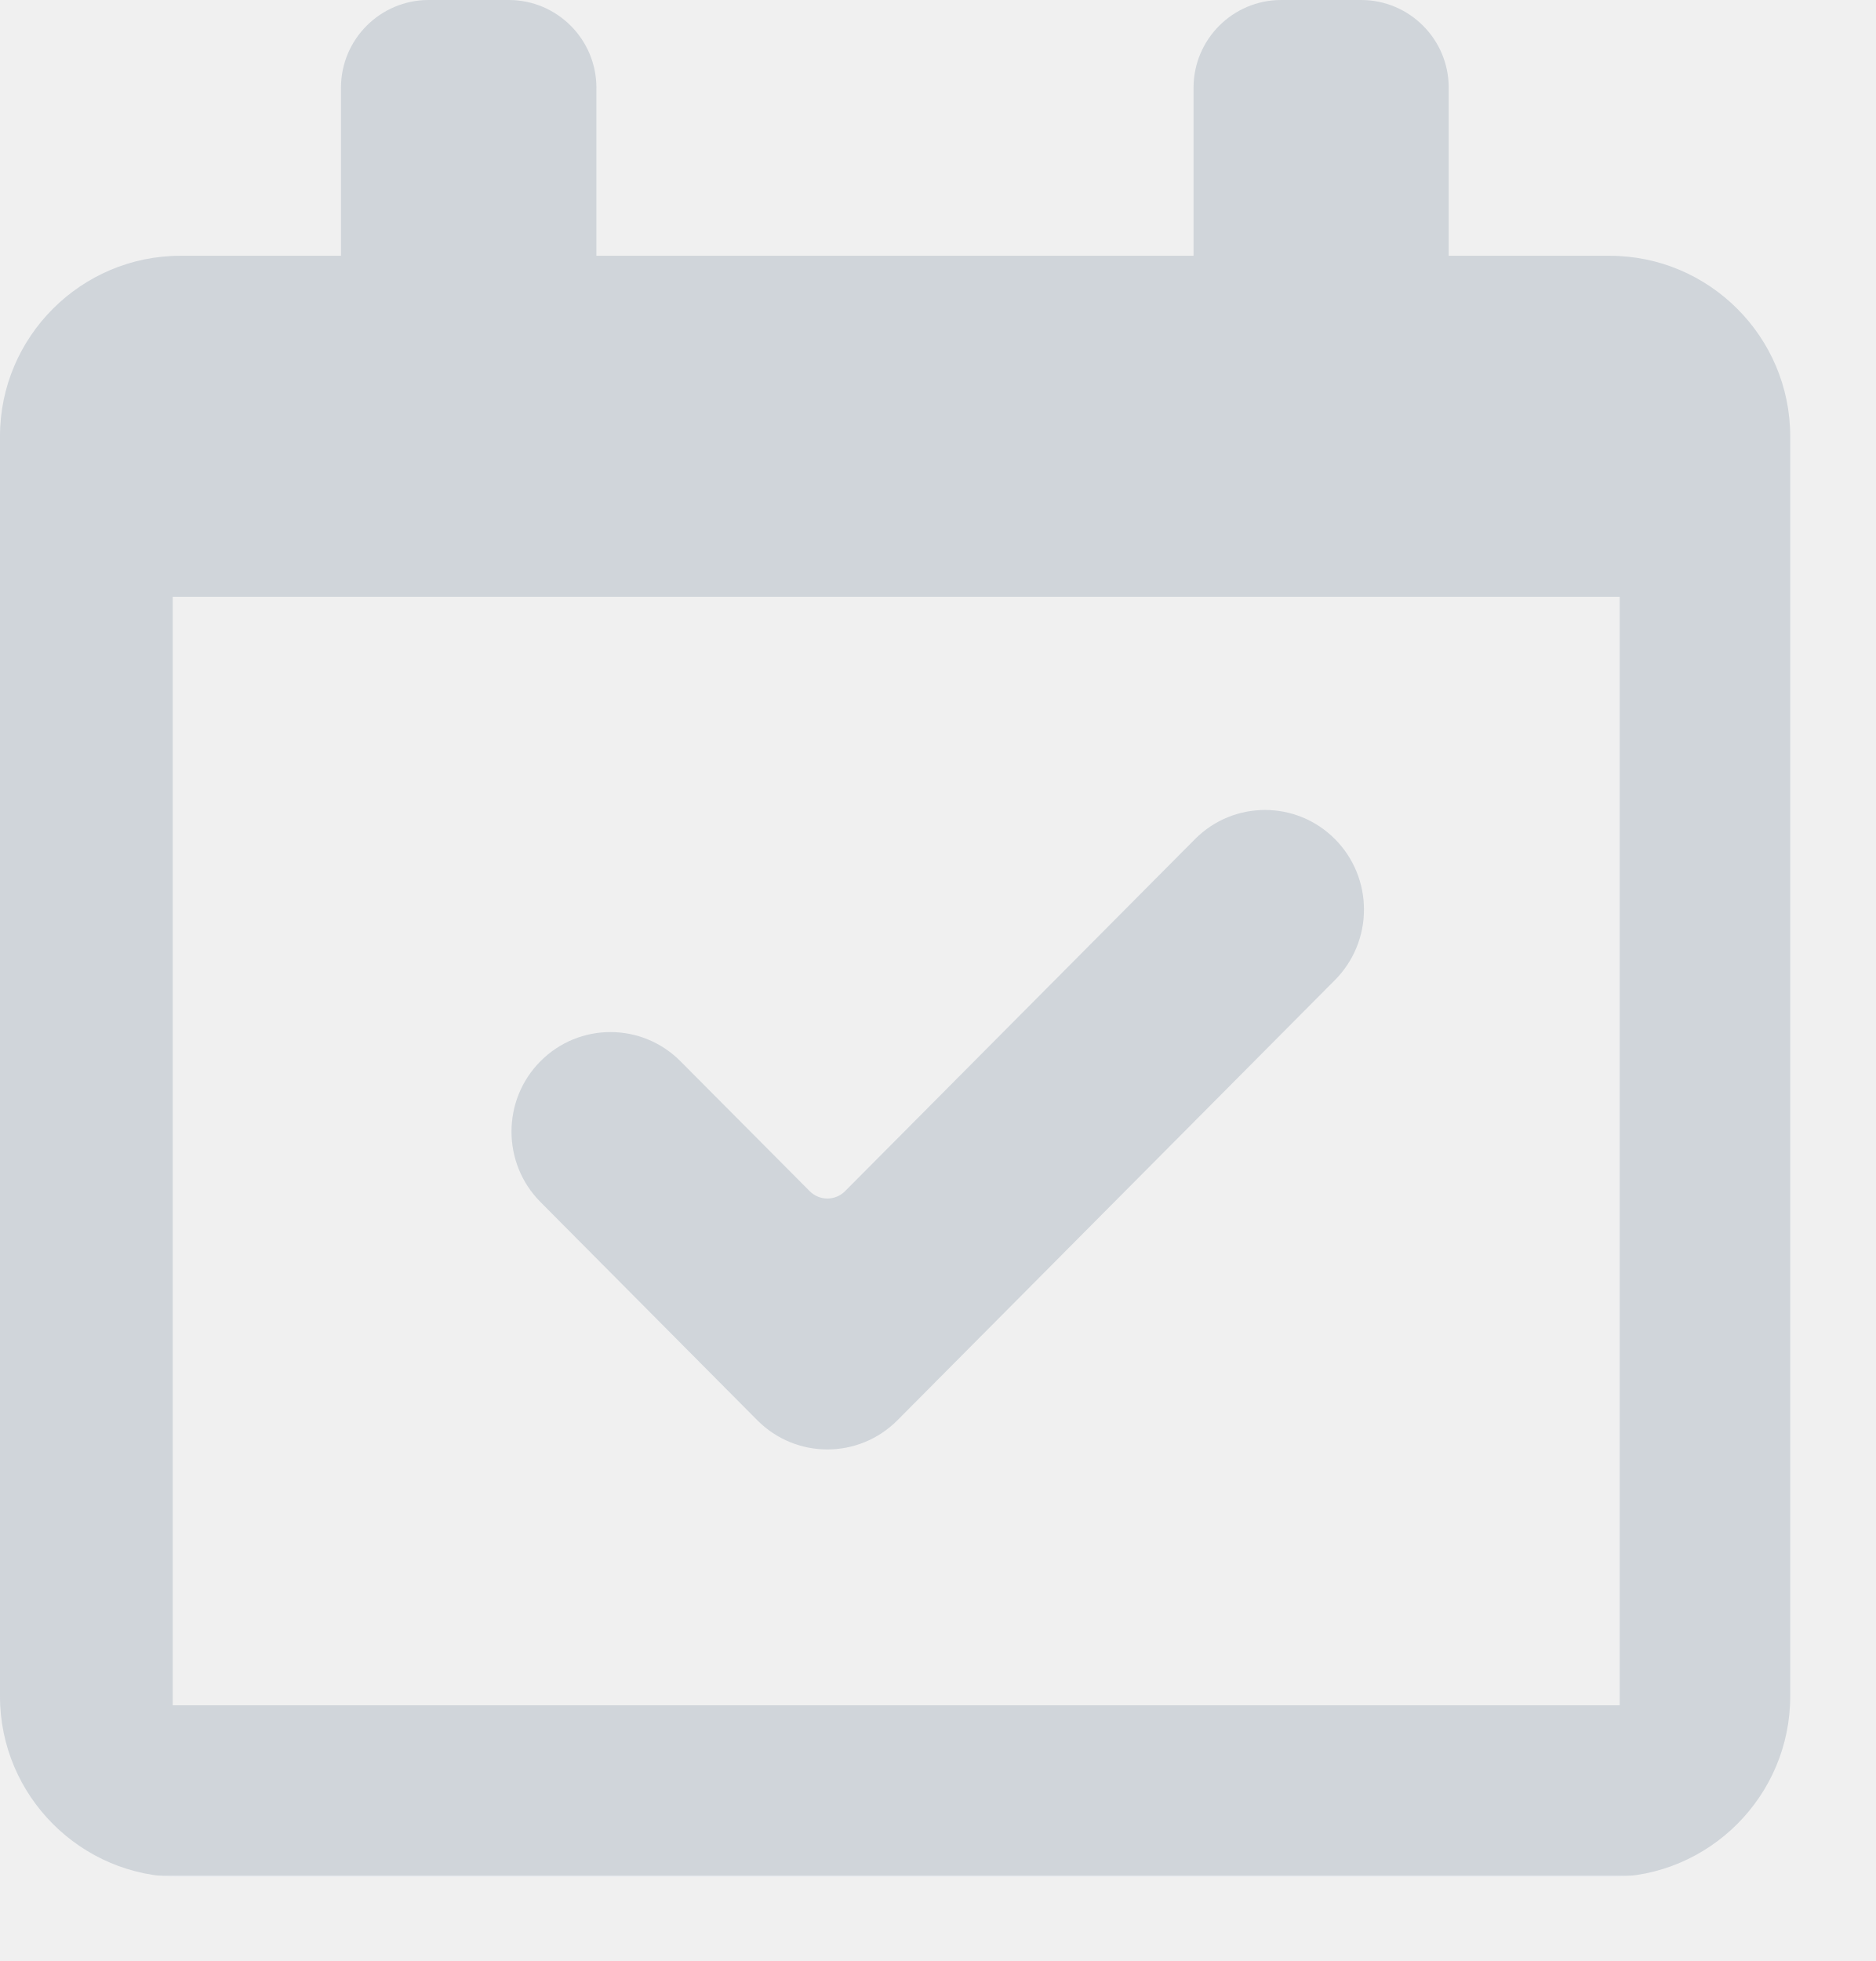
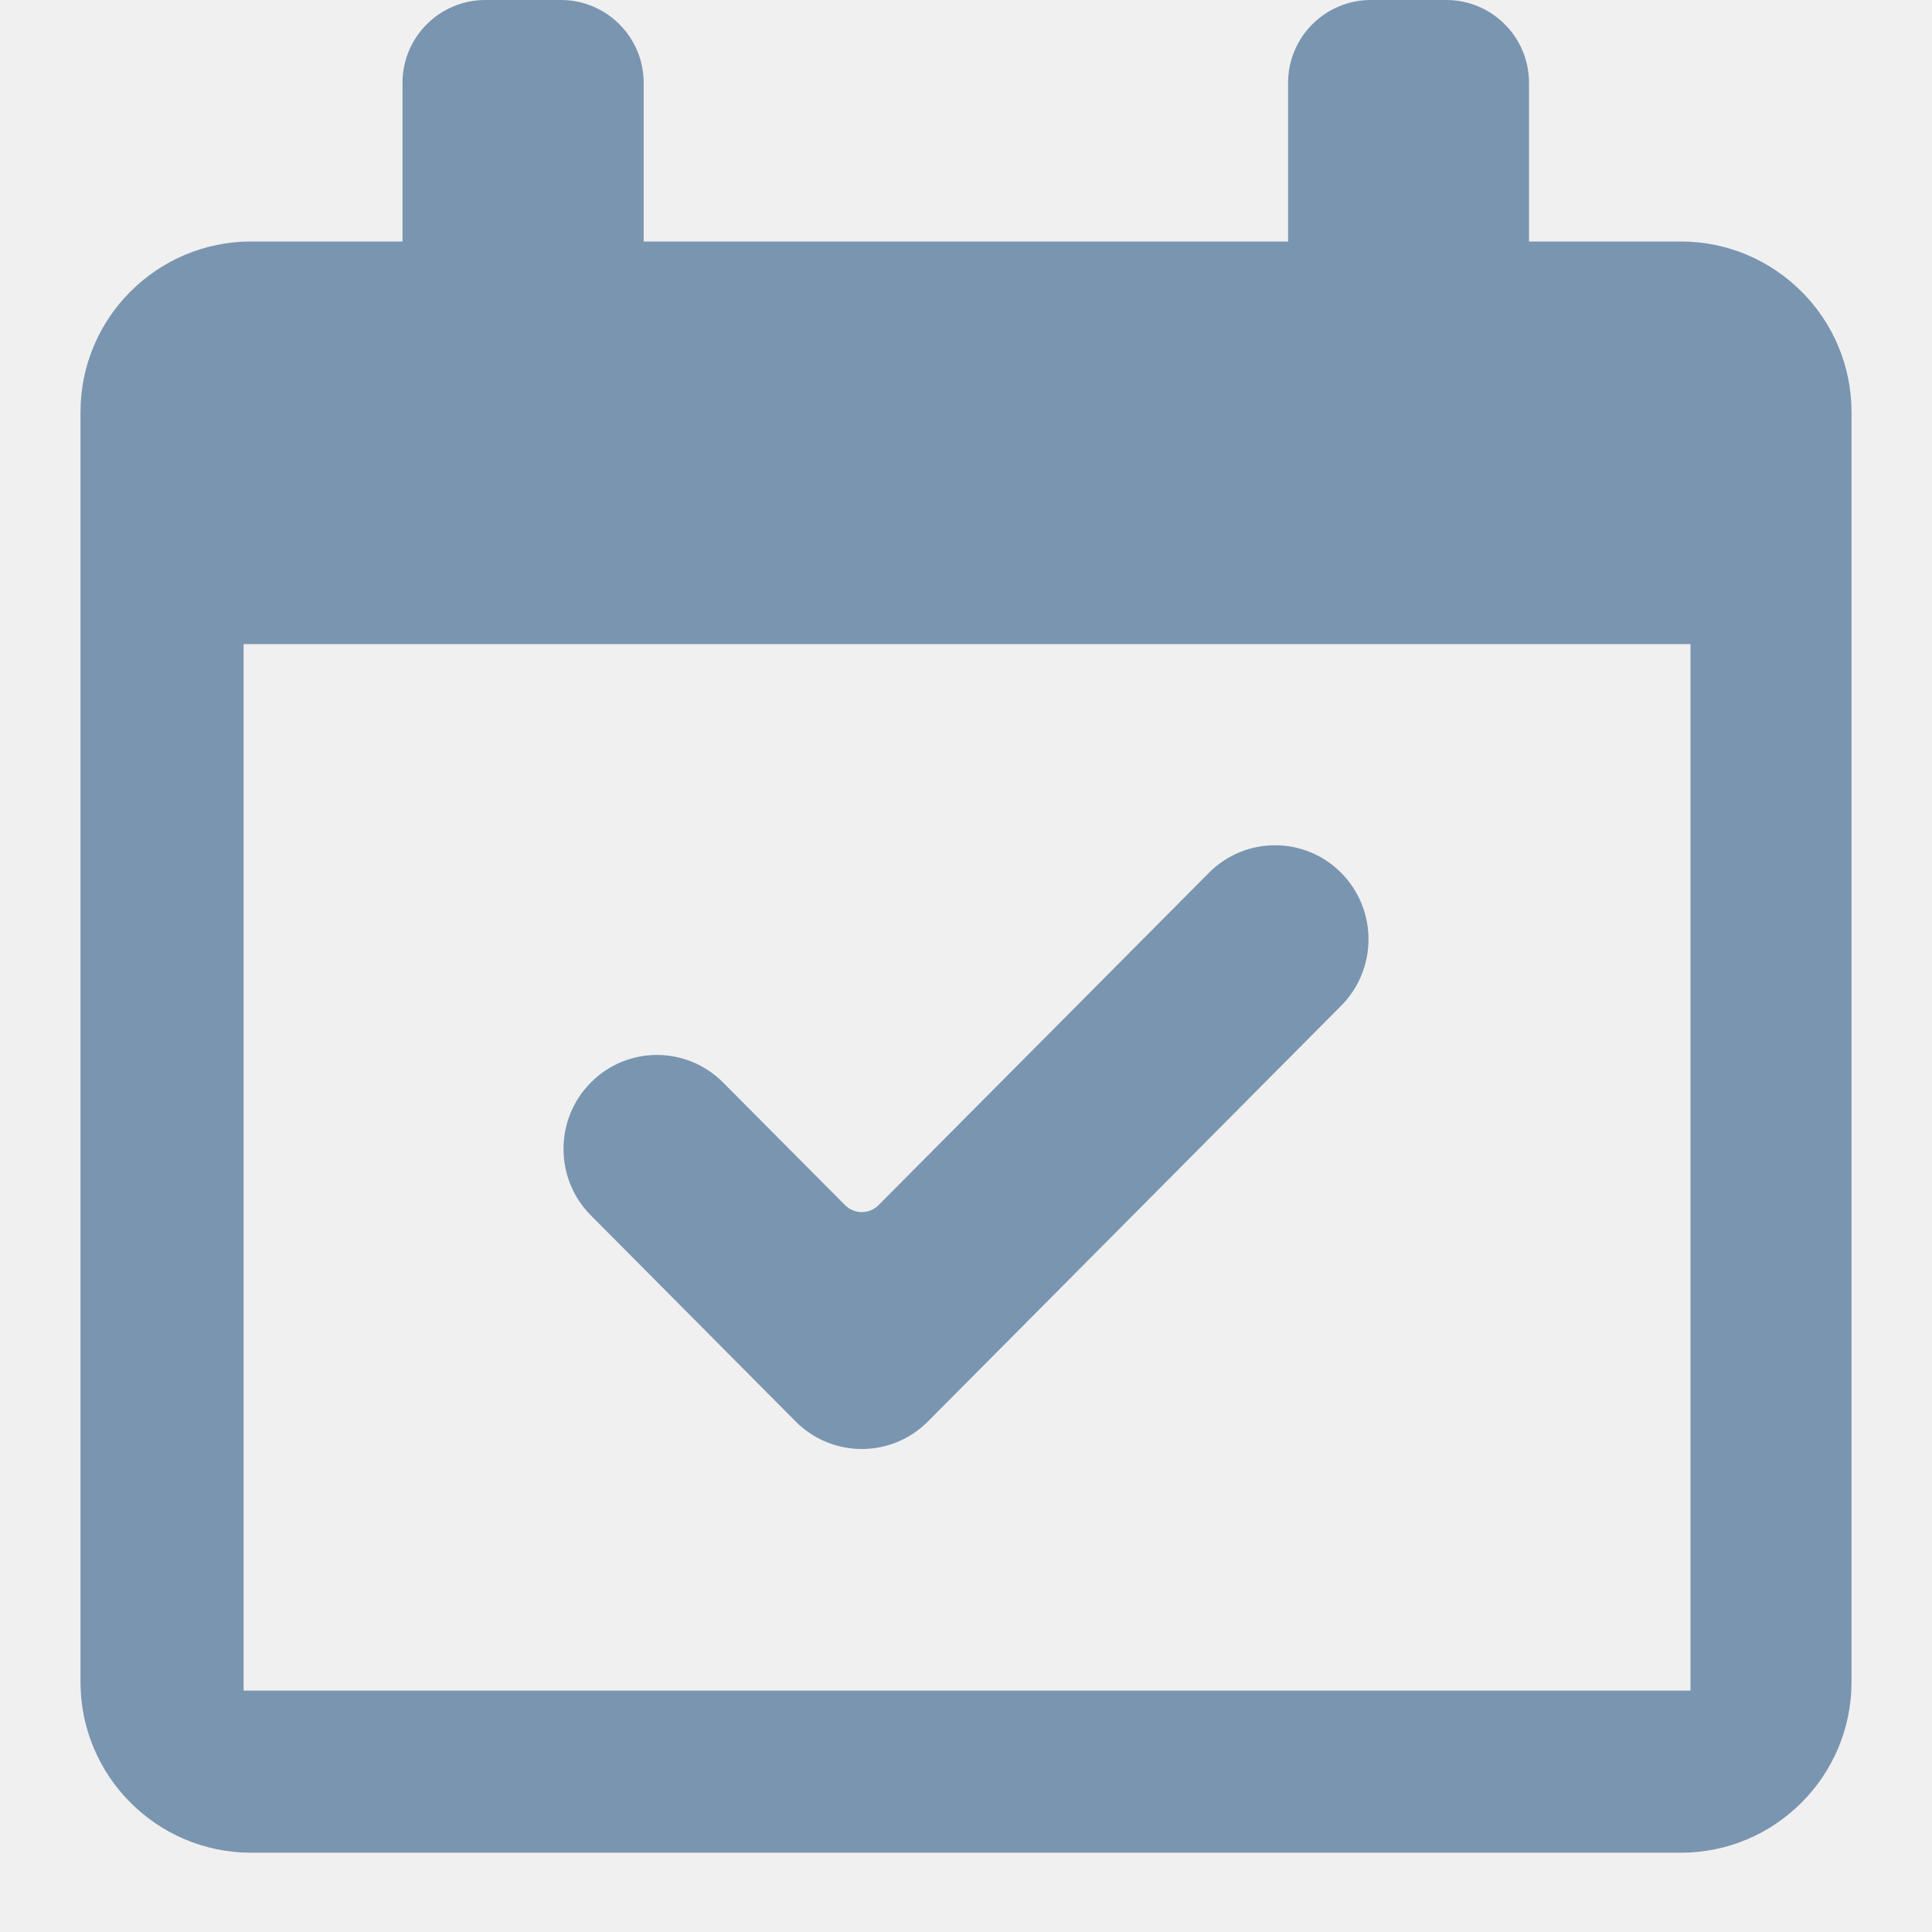
- <svg xmlns="http://www.w3.org/2000/svg" width="22" height="23" viewBox="0 0 22 23" fill="none">
-   <path fill-rule="evenodd" clip-rule="evenodd" d="M16.994 3H18.881C20.049 3 21 3.95 21 5.118V19.896C21 21.064 20.049 22.015 18.882 22.015H2.118C0.951 22.015 0 21.064 0 19.896V5.118C0 3.95 0.951 3 2.118 3H4V1.029C4 0.461 4.461 0 5.029 0H5.967C6.535 0 6.996 0.461 6.996 1.029V3H14.001V1.029C14.001 0.461 14.462 0 15.03 0H15.965C16.534 0 16.994 0.461 16.994 1.029V3ZM19 20.001H2.026V7H19V20.001ZM10.527 16.658C10.073 17.114 9.338 17.114 8.884 16.658L6.34 14.098C5.887 13.643 5.887 12.902 6.34 12.447C6.793 11.991 7.529 11.991 7.982 12.447L9.498 13.971C9.613 14.086 9.798 14.086 9.913 13.971L14.018 9.842C14.471 9.386 15.207 9.386 15.66 9.842C15.878 10.061 16 10.358 16 10.668C16 10.978 15.878 11.275 15.66 11.494L10.527 16.658Z" fill="#ECEEF1" />
-   <mask id="mask0" mask-type="alpha" maskUnits="userSpaceOnUse" x="0" y="0" width="21" height="23">
-     <path fill-rule="evenodd" clip-rule="evenodd" d="M16.994 3H18.881C20.049 3 21 3.95 21 5.118V19.896C21 21.064 20.049 22.015 18.882 22.015H2.118C0.951 22.015 0 21.064 0 19.896V5.118C0 3.95 0.951 3 2.118 3H4V1.029C4 0.461 4.461 0 5.029 0H5.967C6.535 0 6.996 0.461 6.996 1.029V3H14.001V1.029C14.001 0.461 14.462 0 15.03 0H15.965C16.534 0 16.994 0.461 16.994 1.029V3ZM19 20.001H2.026V7H19V20.001ZM10.527 16.658C10.073 17.114 9.338 17.114 8.884 16.658L6.34 14.098C5.887 13.643 5.887 12.902 6.34 12.447C6.793 11.991 7.529 11.991 7.982 12.447L9.498 13.971C9.613 14.086 9.798 14.086 9.913 13.971L14.018 9.842C14.471 9.386 15.207 9.386 15.66 9.842C15.878 10.061 16 10.358 16 10.668C16 10.978 15.878 11.275 15.66 11.494L10.527 16.658Z" fill="white" />
-   </mask>
-   <g mask="url(#mask0)">
-     <rect width="22" height="22" fill="#D0D5DA" />
-   </g>
+ <svg xmlns="http://www.w3.org/2000/svg" width="24" height="24" viewBox="0 0 24 24" fill="none">
+   <path fill-rule="evenodd" clip-rule="evenodd" d="M20.881 3H18.994V1.029C18.994 0.461 18.534 0 17.965 0H17.03C16.462 0 16.001 0.461 16.001 1.029V3H7.996V1.029C7.996 0.461 7.535 0 6.967 0H6.029C5.461 0 5 0.461 5 1.029V3H3.118C1.951 3 1 3.95 1 5.118V20.896C1 22.064 1.951 23.015 3.118 23.015H20.882C22.049 23.015 23 22.064 23 20.896V5.118C23 3.95 22.049 3 20.881 3ZM21 21.001H3.026V8.001H21V21.001ZM9.884 17.658C10.338 18.114 11.073 18.114 11.527 17.658L16.66 12.494C16.878 12.275 17 11.978 17 11.668C17 11.358 16.878 11.061 16.66 10.842C16.207 10.386 15.471 10.386 15.018 10.842L10.913 14.971C10.798 15.086 10.613 15.086 10.498 14.971L8.982 13.447C8.529 12.991 7.793 12.991 7.34 13.447C6.887 13.902 6.887 14.643 7.34 15.098L9.884 17.658Z" fill="#7A95B0" />
</svg>
